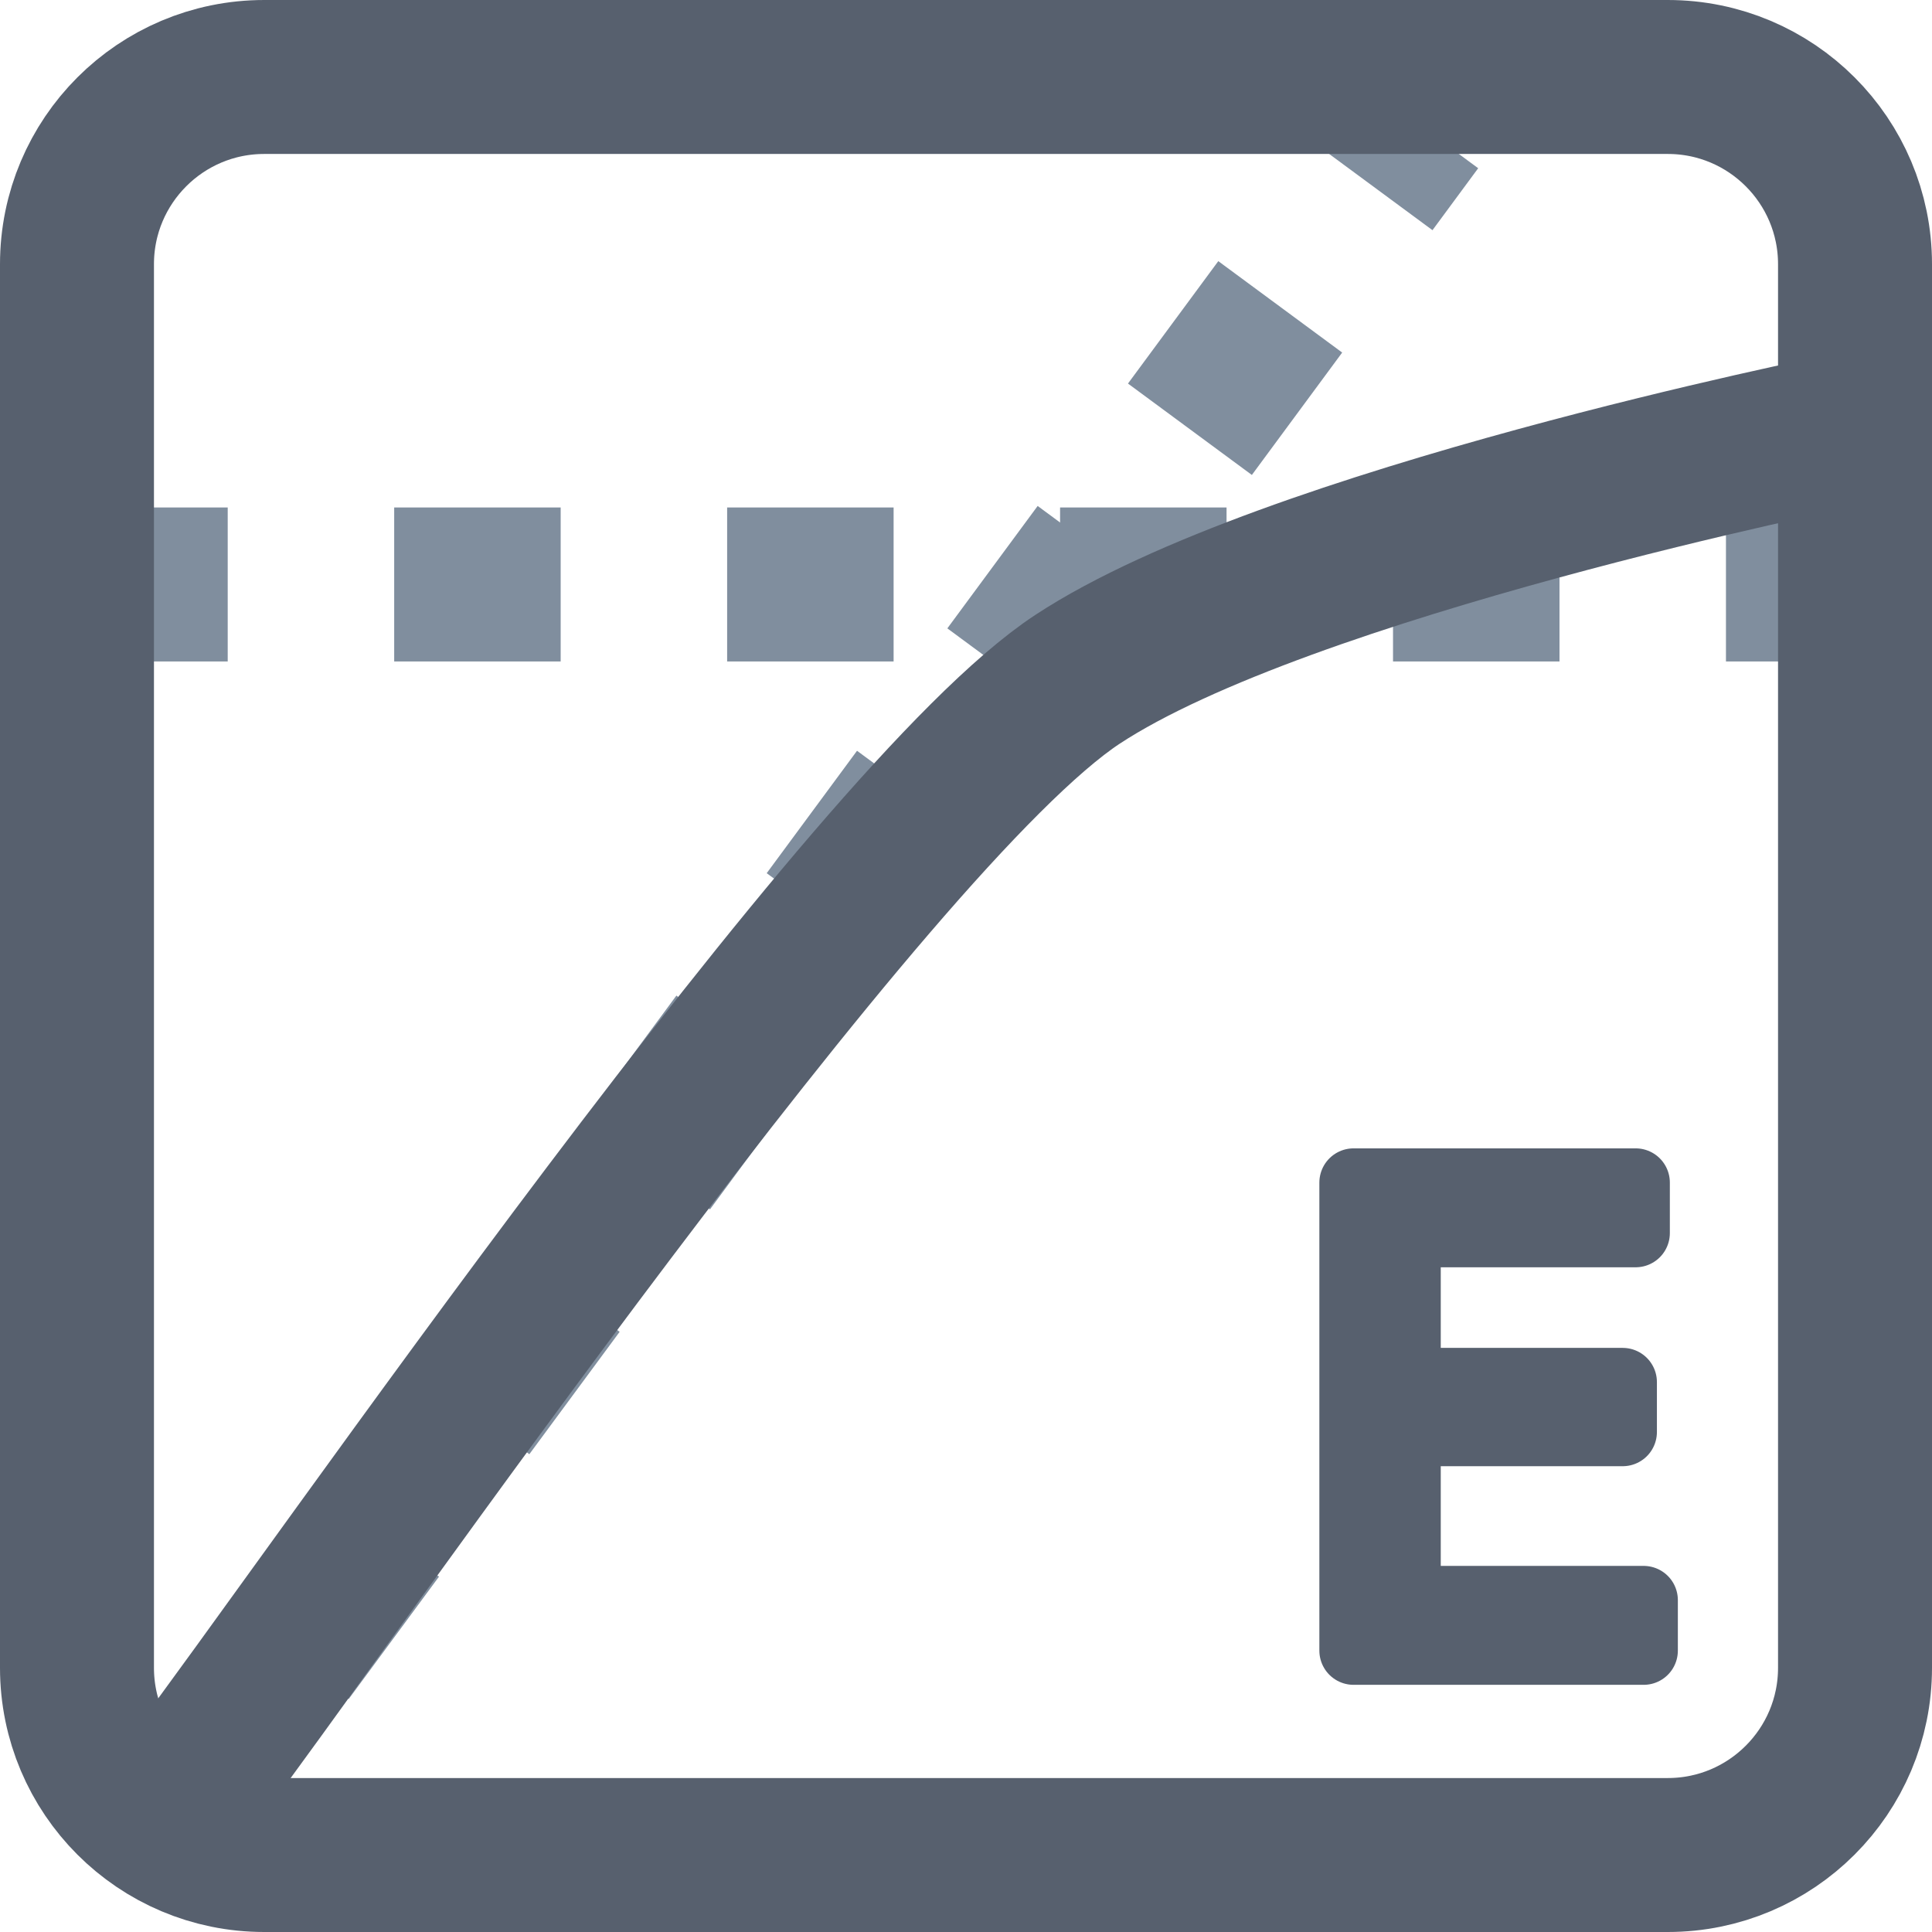
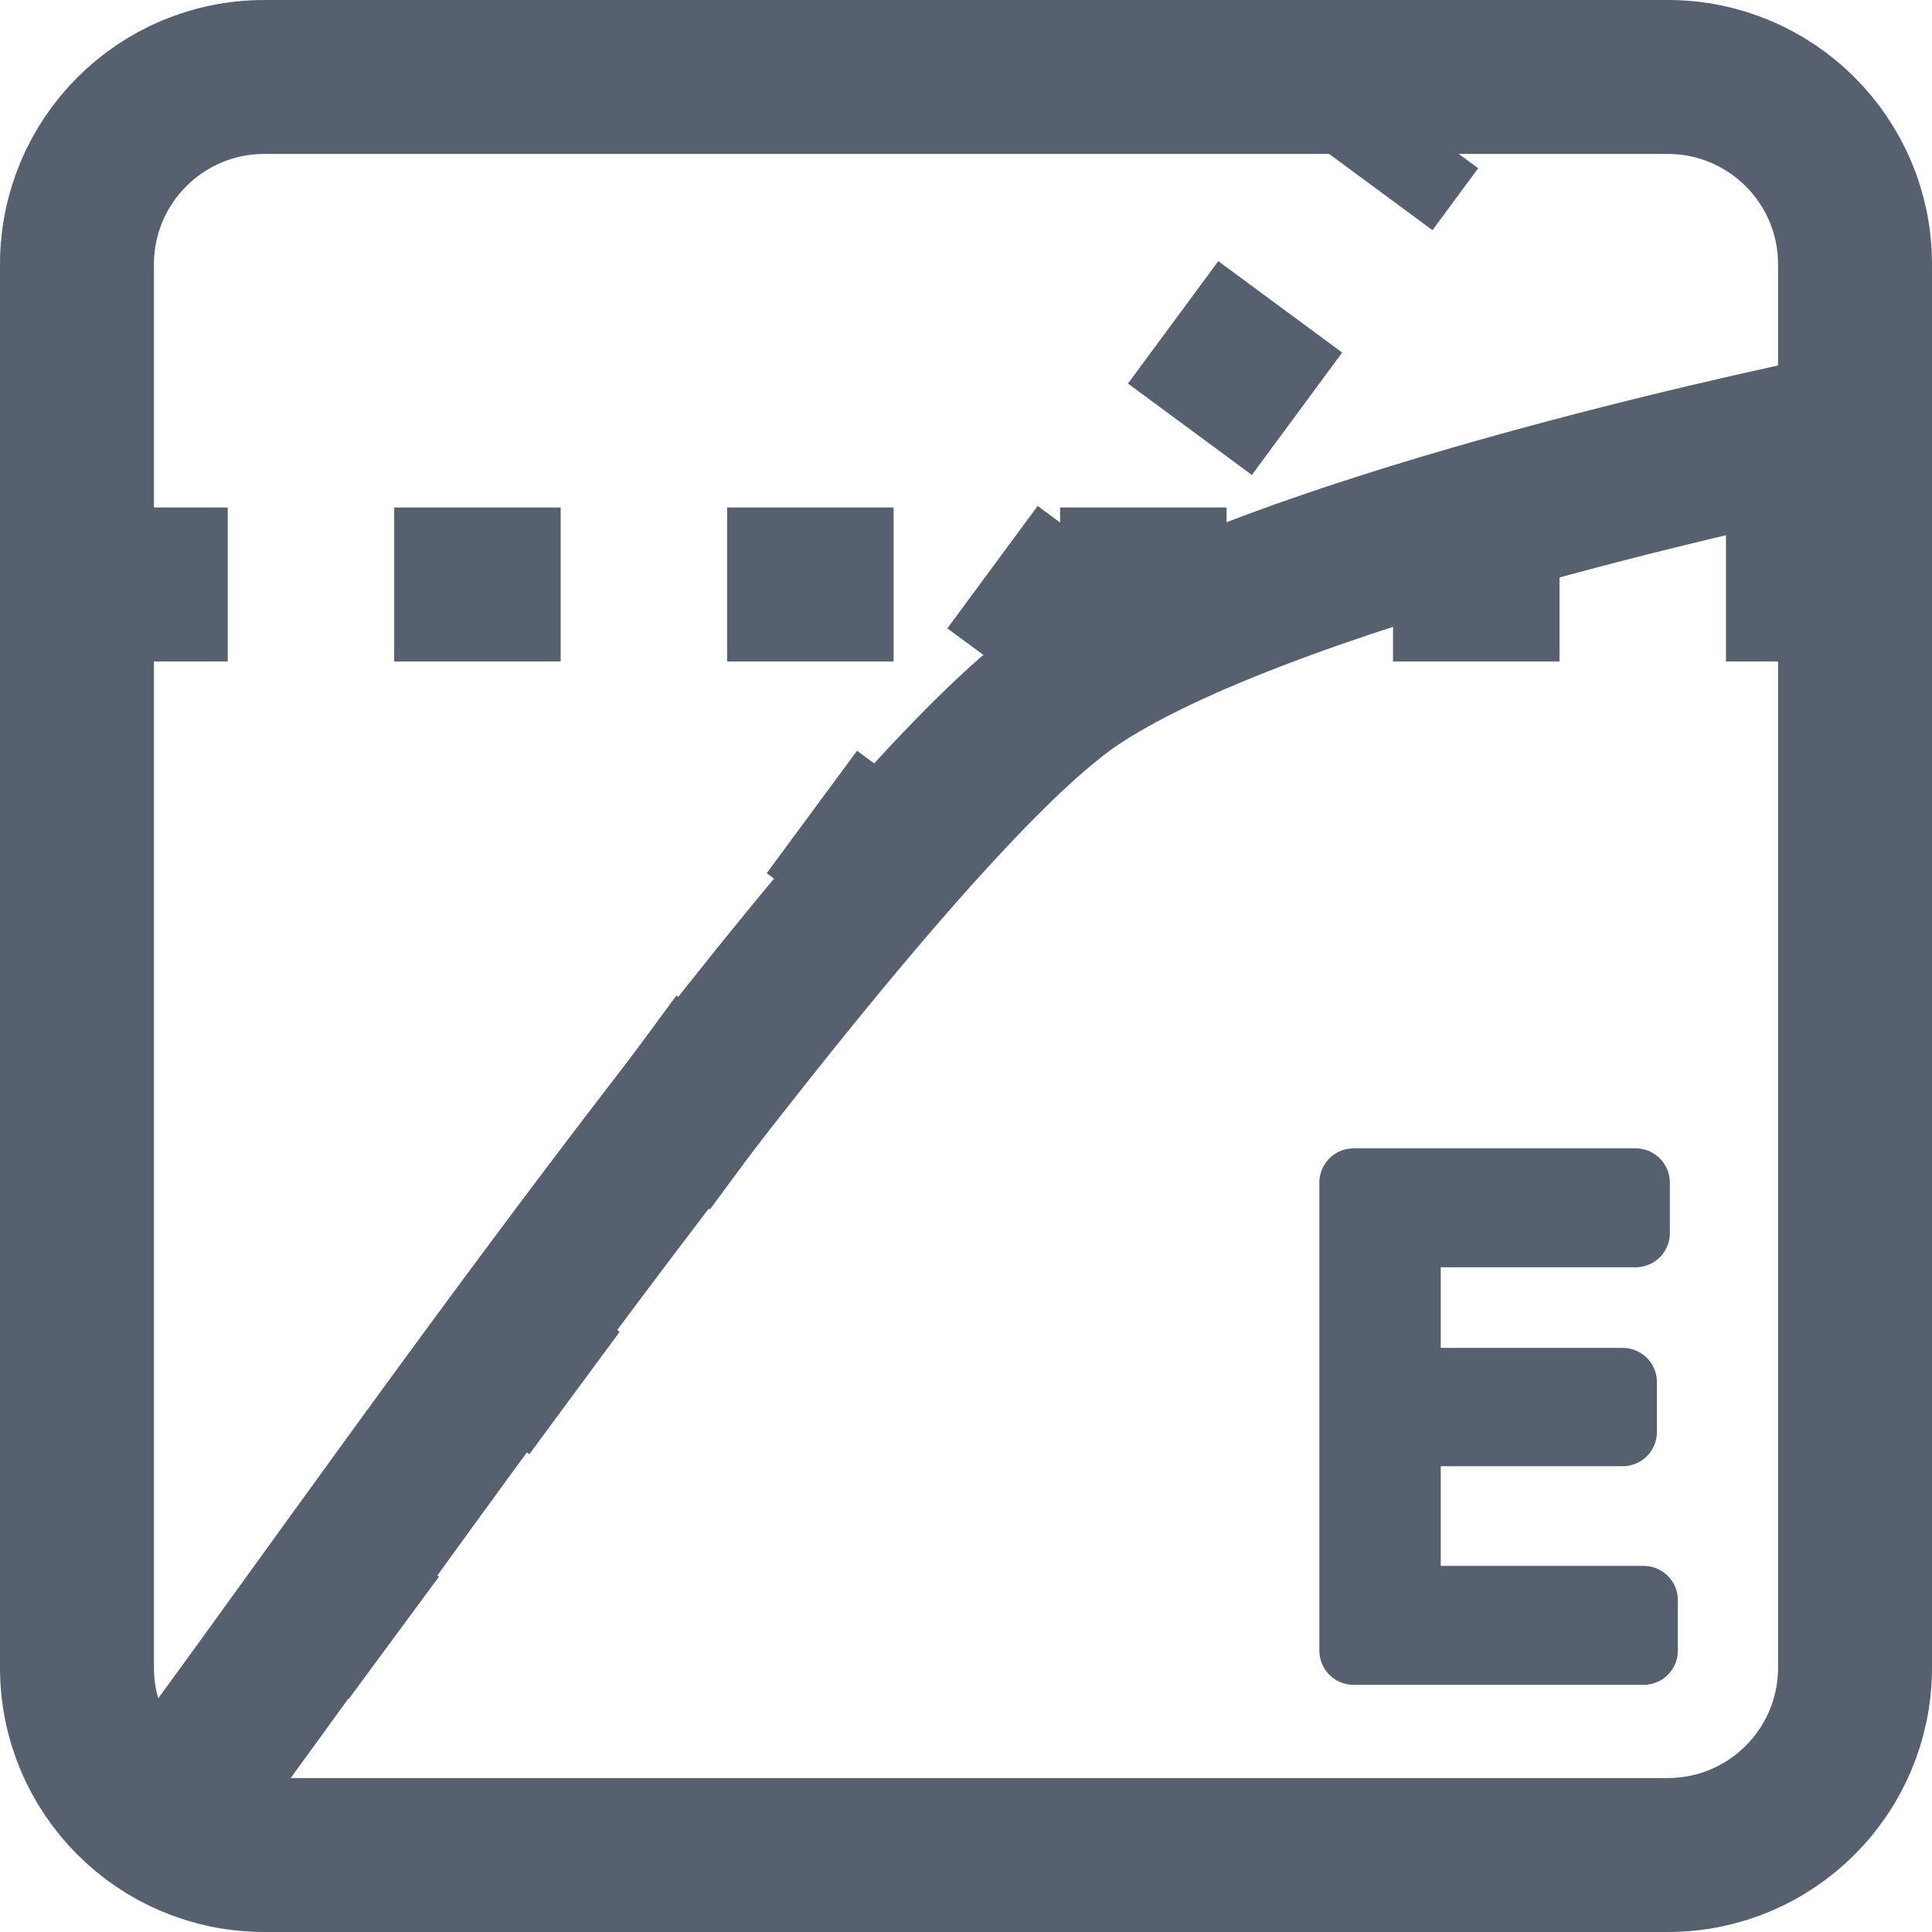
<svg xmlns="http://www.w3.org/2000/svg" id="uuid-ecbf7a7a-b73f-46a5-9762-69ea44f9cc1c" data-name="图层 1" viewBox="0 0 338.811 338.811">
  <g>
-     <line x1="26.434" y1="102.497" x2="39.934" y2="102.497" style="fill: none; stroke: #808e9e; stroke-linejoin: round; stroke-width: 27px;" />
-     <line x1="69.128" y1="102.497" x2="288.081" y2="102.497" style="fill: none; stroke: #808e9e; stroke-dasharray: 0 0 29.194 29.194; stroke-linejoin: round; stroke-width: 27px;" />
-     <line x1="302.678" y1="102.497" x2="316.178" y2="102.497" style="fill: none; stroke: #808e9e; stroke-linejoin: round; stroke-width: 27px;" />
+     <line x1="26.434" y1="102.497" x2="39.934" y2="102.497" style="fill: none; stroke: #57606e; stroke-linejoin: round; stroke-width: 27px;" />
+     <line x1="69.128" y1="102.497" x2="288.081" y2="102.497" style="fill: none; stroke: #57606e; stroke-dasharray: 0 0 29.194 29.194; stroke-linejoin: round; stroke-width: 27px;" />
+     <line x1="302.678" y1="102.497" x2="316.178" y2="102.497" style="fill: none; stroke: #57606e; stroke-linejoin: round; stroke-width: 27px;" />
  </g>
  <g>
-     <line x1="26.434" y1="322.269" x2="34.449" y2="311.405" style="fill: none; stroke: #808e9e; stroke-linejoin: round; stroke-width: 27px;" />
-     <line x1="50.288" y1="289.94" x2="232.428" y2="43.083" style="fill: none; stroke: #808e9e; stroke-dasharray: 0 0 26.677 26.677; stroke-linejoin: round; stroke-width: 27px;" />
-     <line x1="240.347" y1="32.35" x2="248.363" y2="21.487" style="fill: none; stroke: #808e9e; stroke-linejoin: round; stroke-width: 27px;" />
+     <line x1="26.434" y1="322.269" x2="34.449" y2="311.405" style="fill: none; stroke: #57606e; stroke-linejoin: round; stroke-width: 27px;" />
+     <line x1="50.288" y1="289.94" x2="232.428" y2="43.083" style="fill: none; stroke: #57606e; stroke-dasharray: 0 0 26.677 26.677; stroke-linejoin: round; stroke-width: 27px;" />
+     <line x1="240.347" y1="32.35" x2="248.363" y2="21.487" style="fill: none; stroke: #57606e; stroke-linejoin: round; stroke-width: 27px;" />
  </g>
  <path d="M246.662,251.126v29.483h41.58v8.856h-50.868v-82.08h49.464v8.856h-40.176v26.136h37.907v8.748h-37.907Z" style="fill: #57606e; stroke: #57606e; stroke-linecap: round; stroke-linejoin: round; stroke-width: 12px;" />
  <path d="M322.986,75.53s-97.414,19.539-134.012,43.589c-36.599,24.05-130.231,160.237-156.358,194.816" style="fill: none; stroke: #57606e; stroke-linecap: round; stroke-linejoin: round; stroke-width: 27px;" />
  <rect x="13.5" y="13.5" width="311.811" height="311.811" rx="32.838" ry="32.838" style="fill: none; stroke: #57606e; stroke-linecap: round; stroke-linejoin: round; stroke-width: 27px;" />
</svg>
